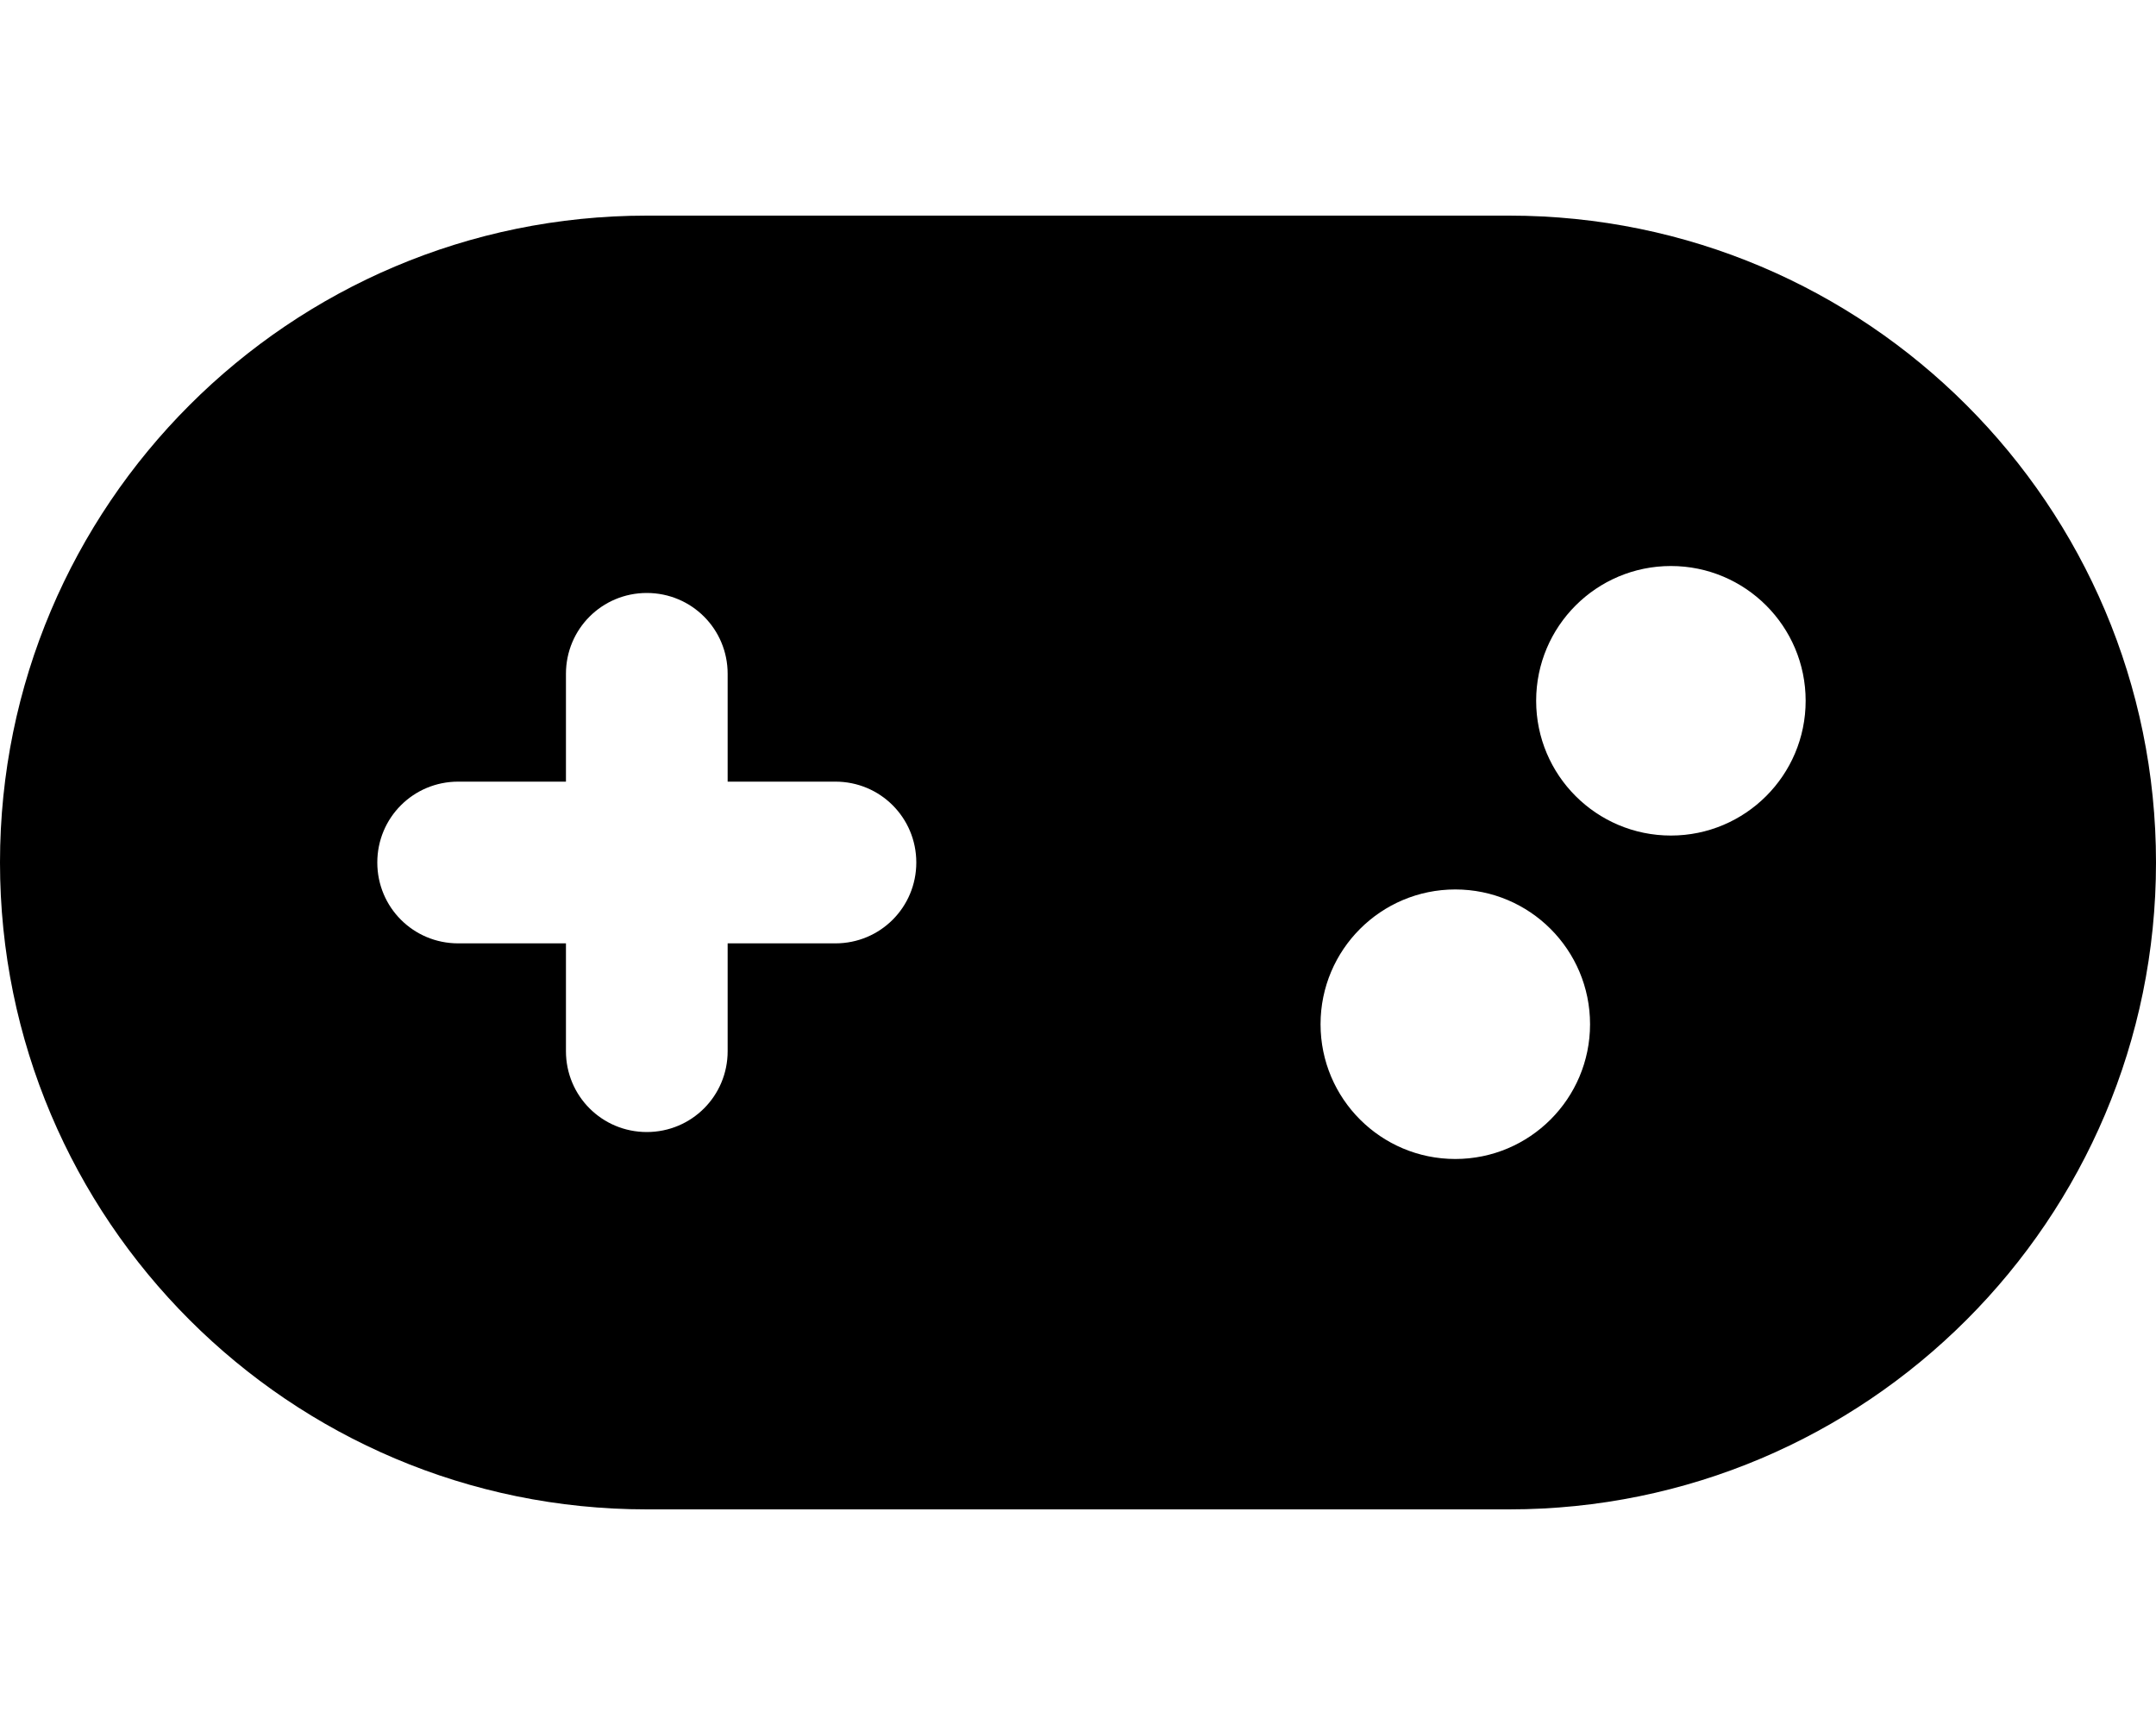
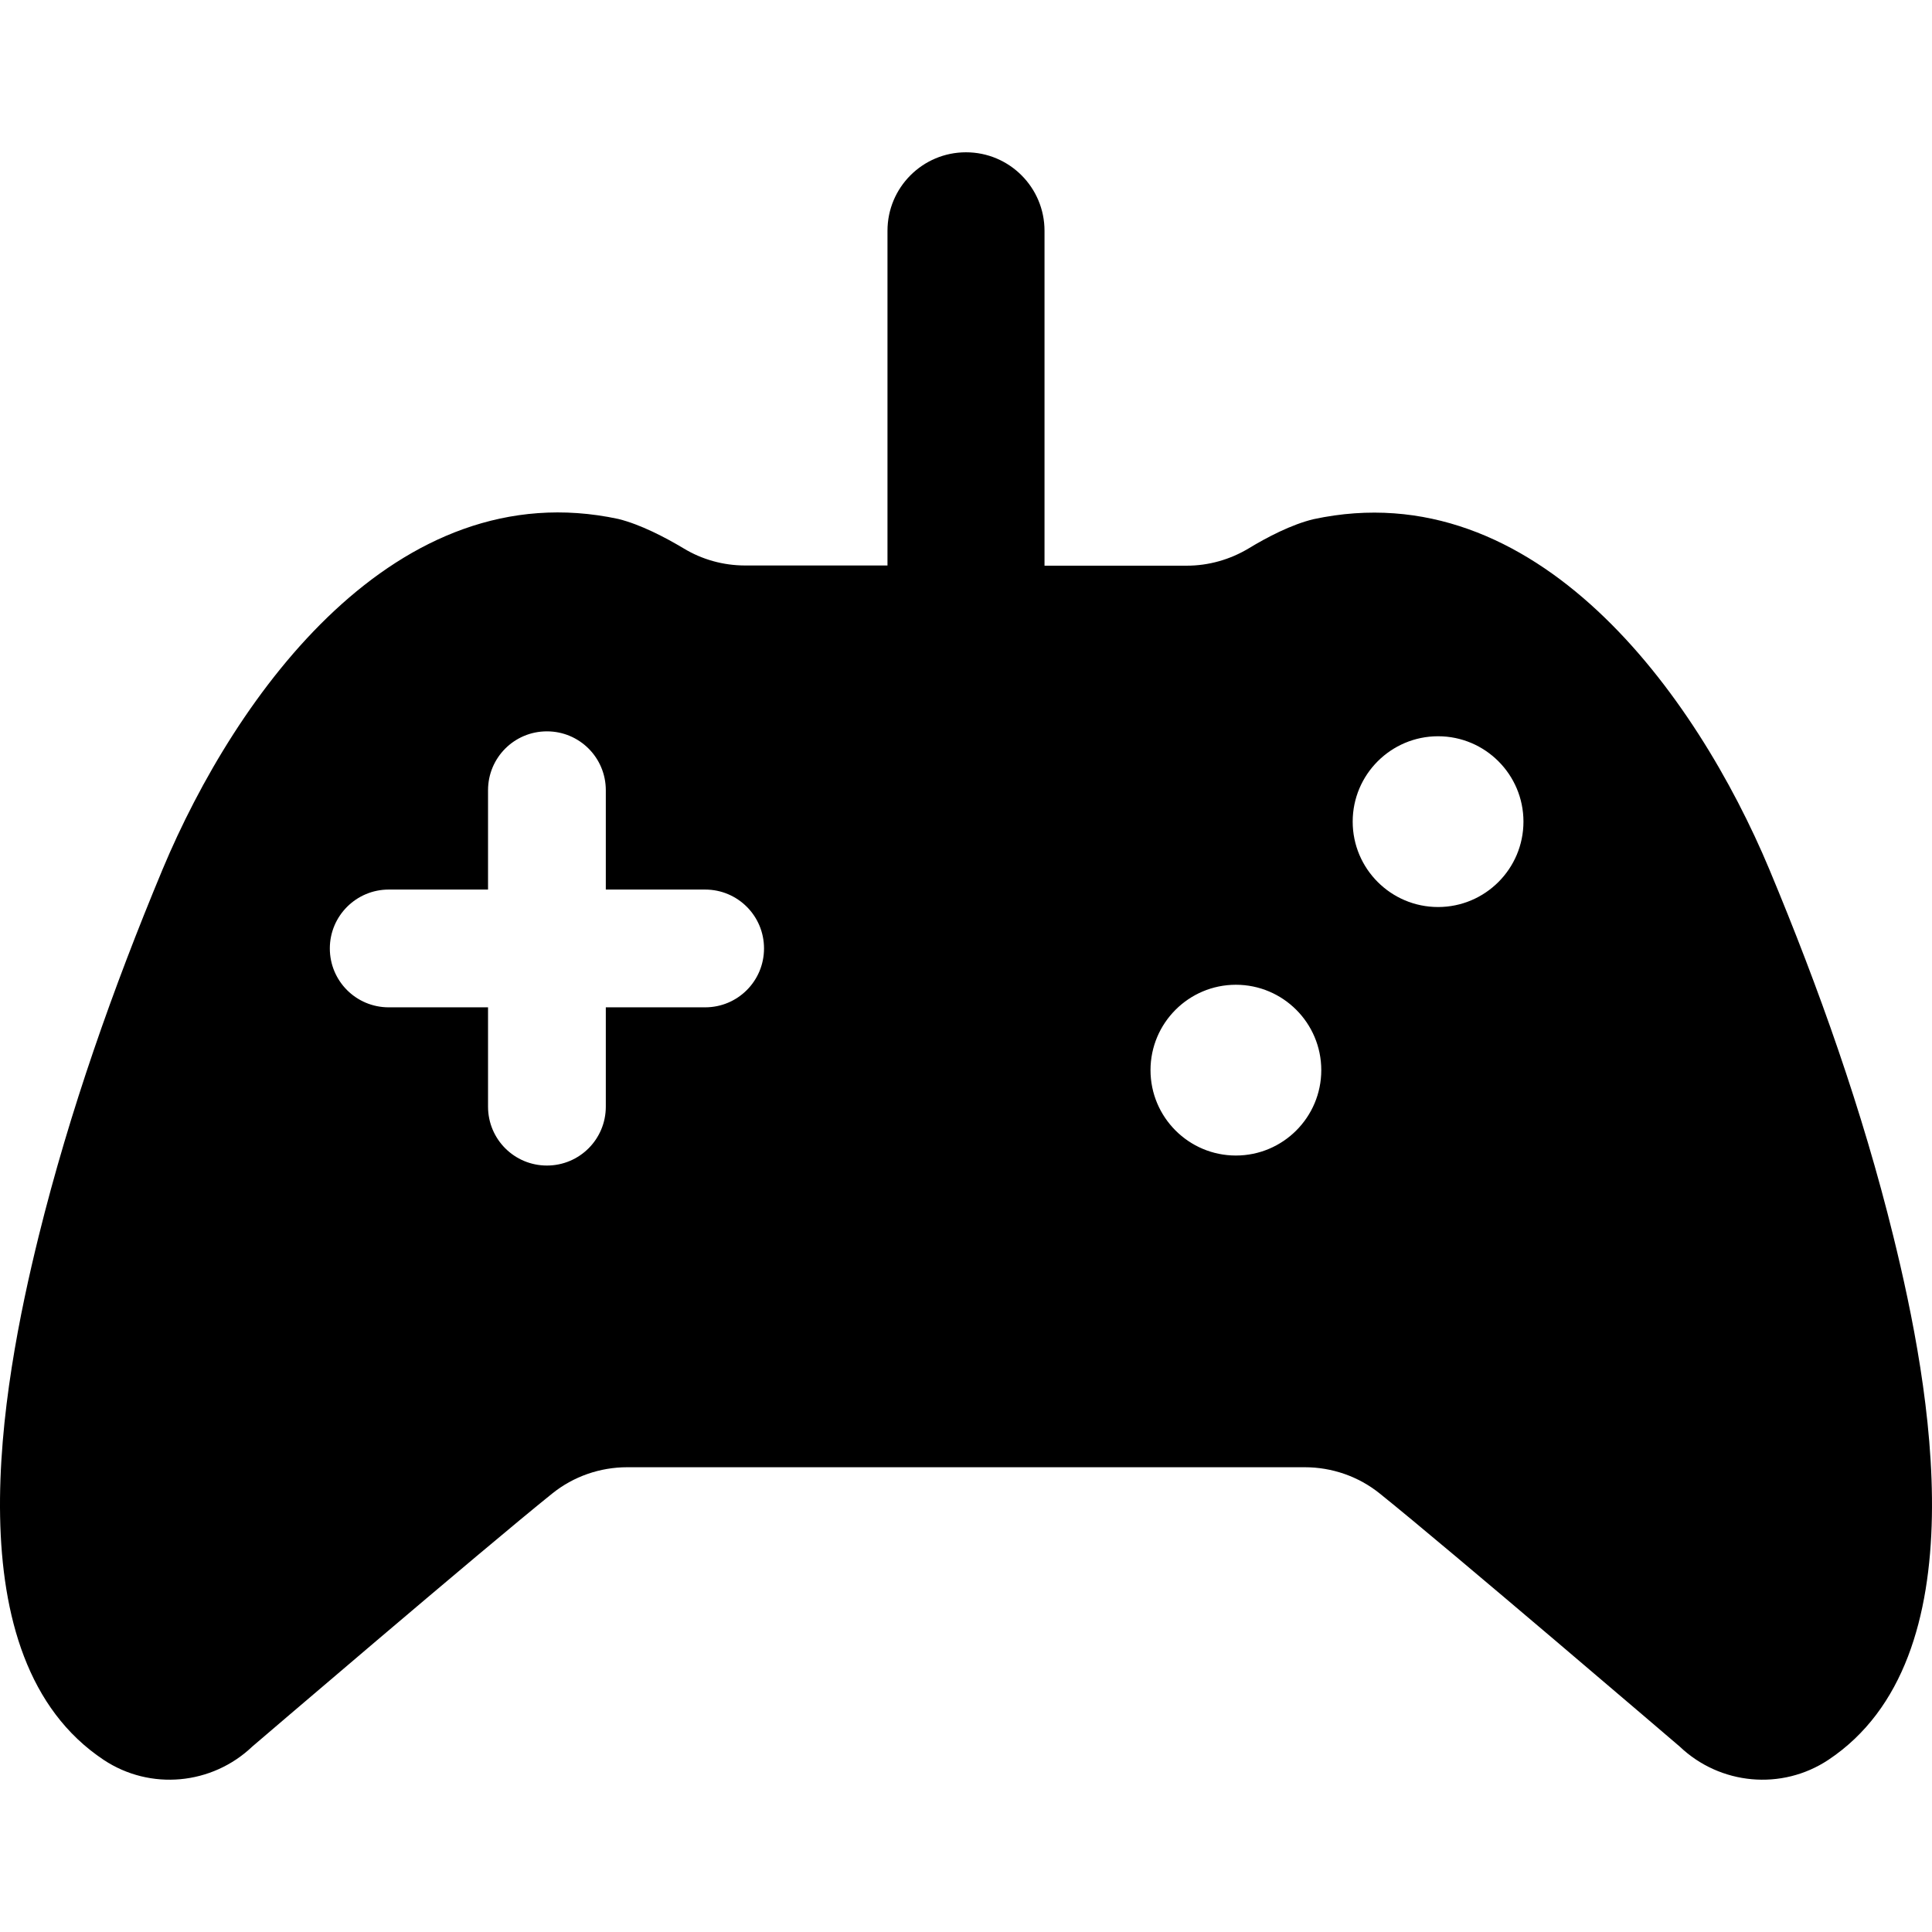
- <svg xmlns="http://www.w3.org/2000/svg" viewBox="0 0 640 512">
-   <path d="M192 64C86 64 0 150 0 256S86 448 192 448l256 0c106 0 192-86 192-192s-86-192-192-192L192 64zM496 168a40 40 0 1 1 0 80 40 40 0 1 1 0-80zM392 304a40 40 0 1 1 80 0 40 40 0 1 1 -80 0zM168 200c0-13.3 10.7-24 24-24s24 10.7 24 24l0 32 32 0c13.3 0 24 10.7 24 24s-10.7 24-24 24l-32 0 0 32c0 13.3-10.7 24-24 24s-24-10.7-24-24l0-32-32 0c-13.3 0-24-10.7-24-24s10.7-24 24-24l32 0 0-32z" />
+ <svg xmlns="http://www.w3.org/2000/svg" viewBox="0 0 984.264 984.264">
+   <path d="M52.832,896.588c23.7,15.7,55.1,12.8,75.7-6.8c0,0,117.9-100.9,152.8-128.9c10.8-8.7,24.3-13.399,38.2-13.399h172.6h172.6 c13.899,0,27.399,4.699,38.2,13.399c34.899,28,152.8,128.9,152.8,128.9c20.6,19.6,52,22.5,75.7,6.8 c77.6-51.6,52.1-189.9,33.1-266.9c-15.7-63.8-37.8-126.1-63.1-186.7c-37.301-89.2-118.801-202.8-232.2-178.5 c-11.3,2.7-23.9,9.3-33.101,14.9c-9.5,5.7-20.399,8.8-31.5,8.8h-72.5v-170.6c0-22.1-17.899-40-40-40c-22.1,0-40,17.9-40,40v170.5 h-72.5c-11.1,0-22-3-31.5-8.8c-9.199-5.5-21.8-12.1-33.1-14.9c-113.3-24.3-194.9,89.3-232.2,178.5c-25.3,60.7-47.3,123-63.1,186.8 C0.732,706.688-24.768,844.989,52.832,896.588z M732.631,375.088c24,0,43.5,19.5,43.5,43.5s-19.5,43.5-43.5,43.5 s-43.5-19.5-43.5-43.5S708.631,375.088,732.631,375.088z M629.631,501.688c24,0,43.5,19.5,43.5,43.5s-19.5,43.5-43.5,43.5 s-43.5-19.5-43.5-43.5S605.631,501.688,629.631,501.688z M198.032,453.188h50.6v-50.6c0-16.6,13.4-30,30-30s30,13.4,30,30v50.6 h50.601c16.6,0,30,13.4,30,30c0,16.601-13.4,30-30,30h-50.601v50.601c0,16.6-13.399,30-30,30s-30-13.4-30-30v-50.601h-50.6 c-16.6,0-30-13.399-30-30C168.032,466.588,181.532,453.188,198.032,453.188z" />
</svg>
